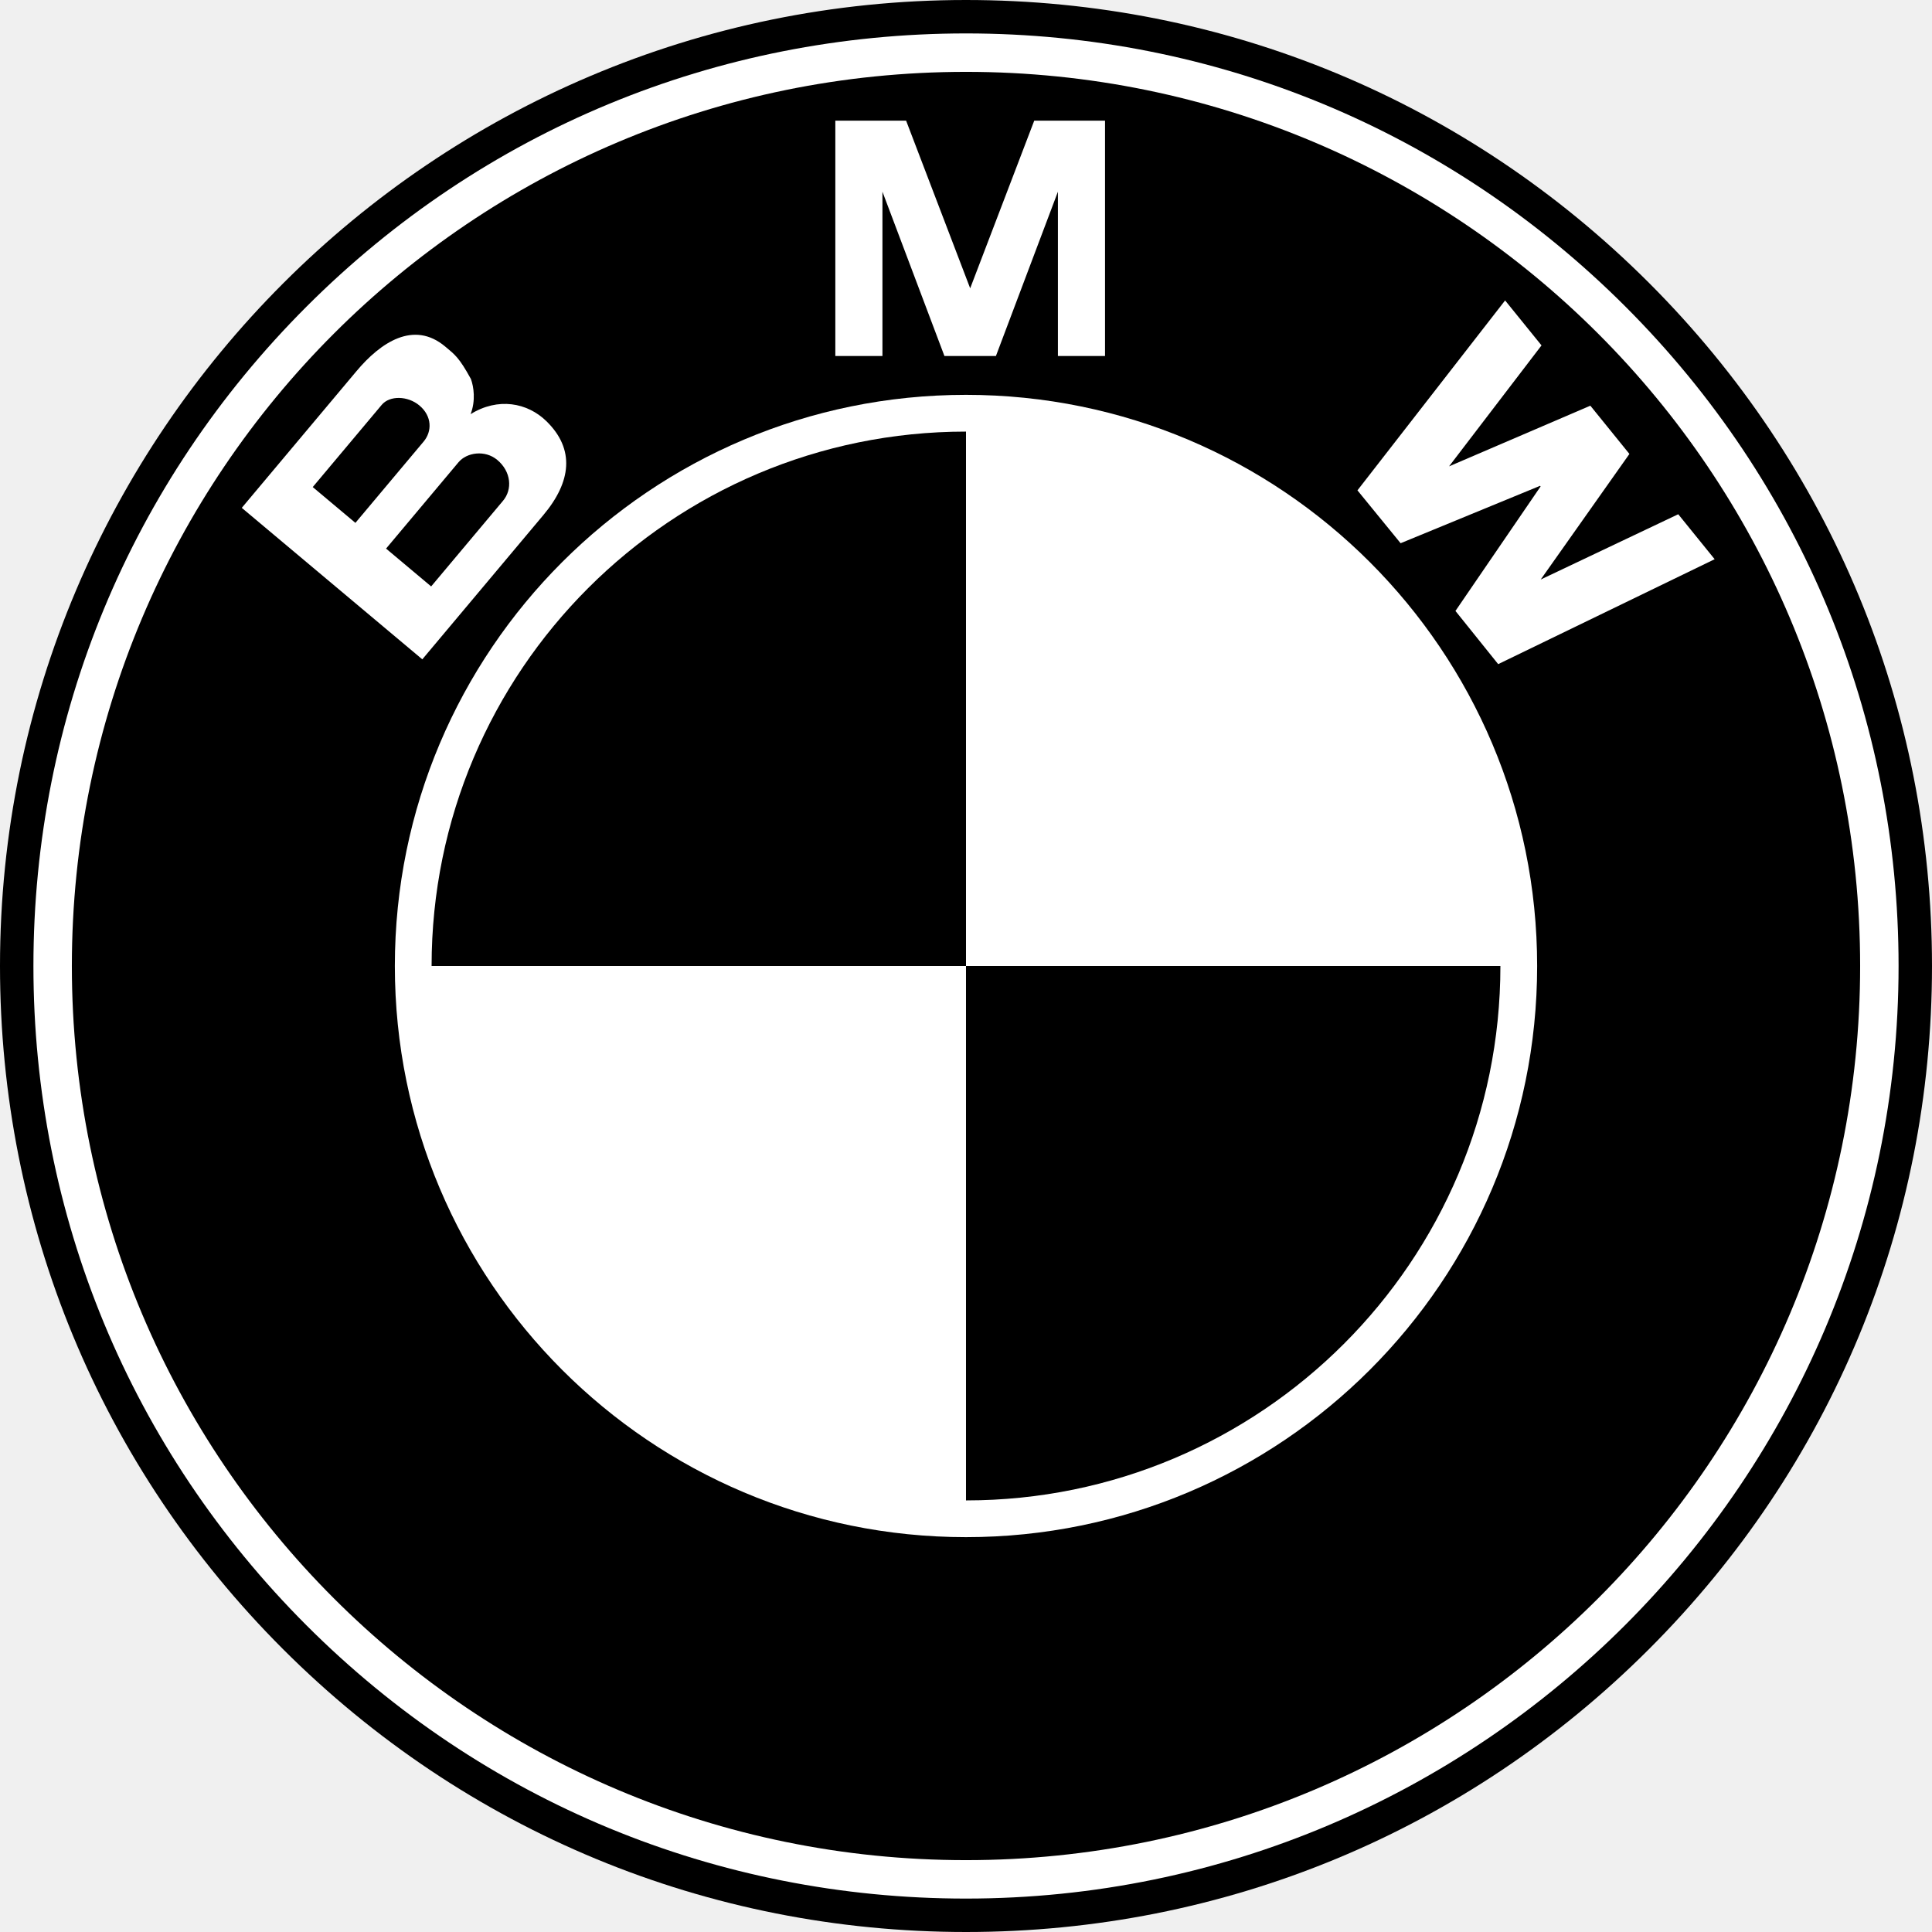
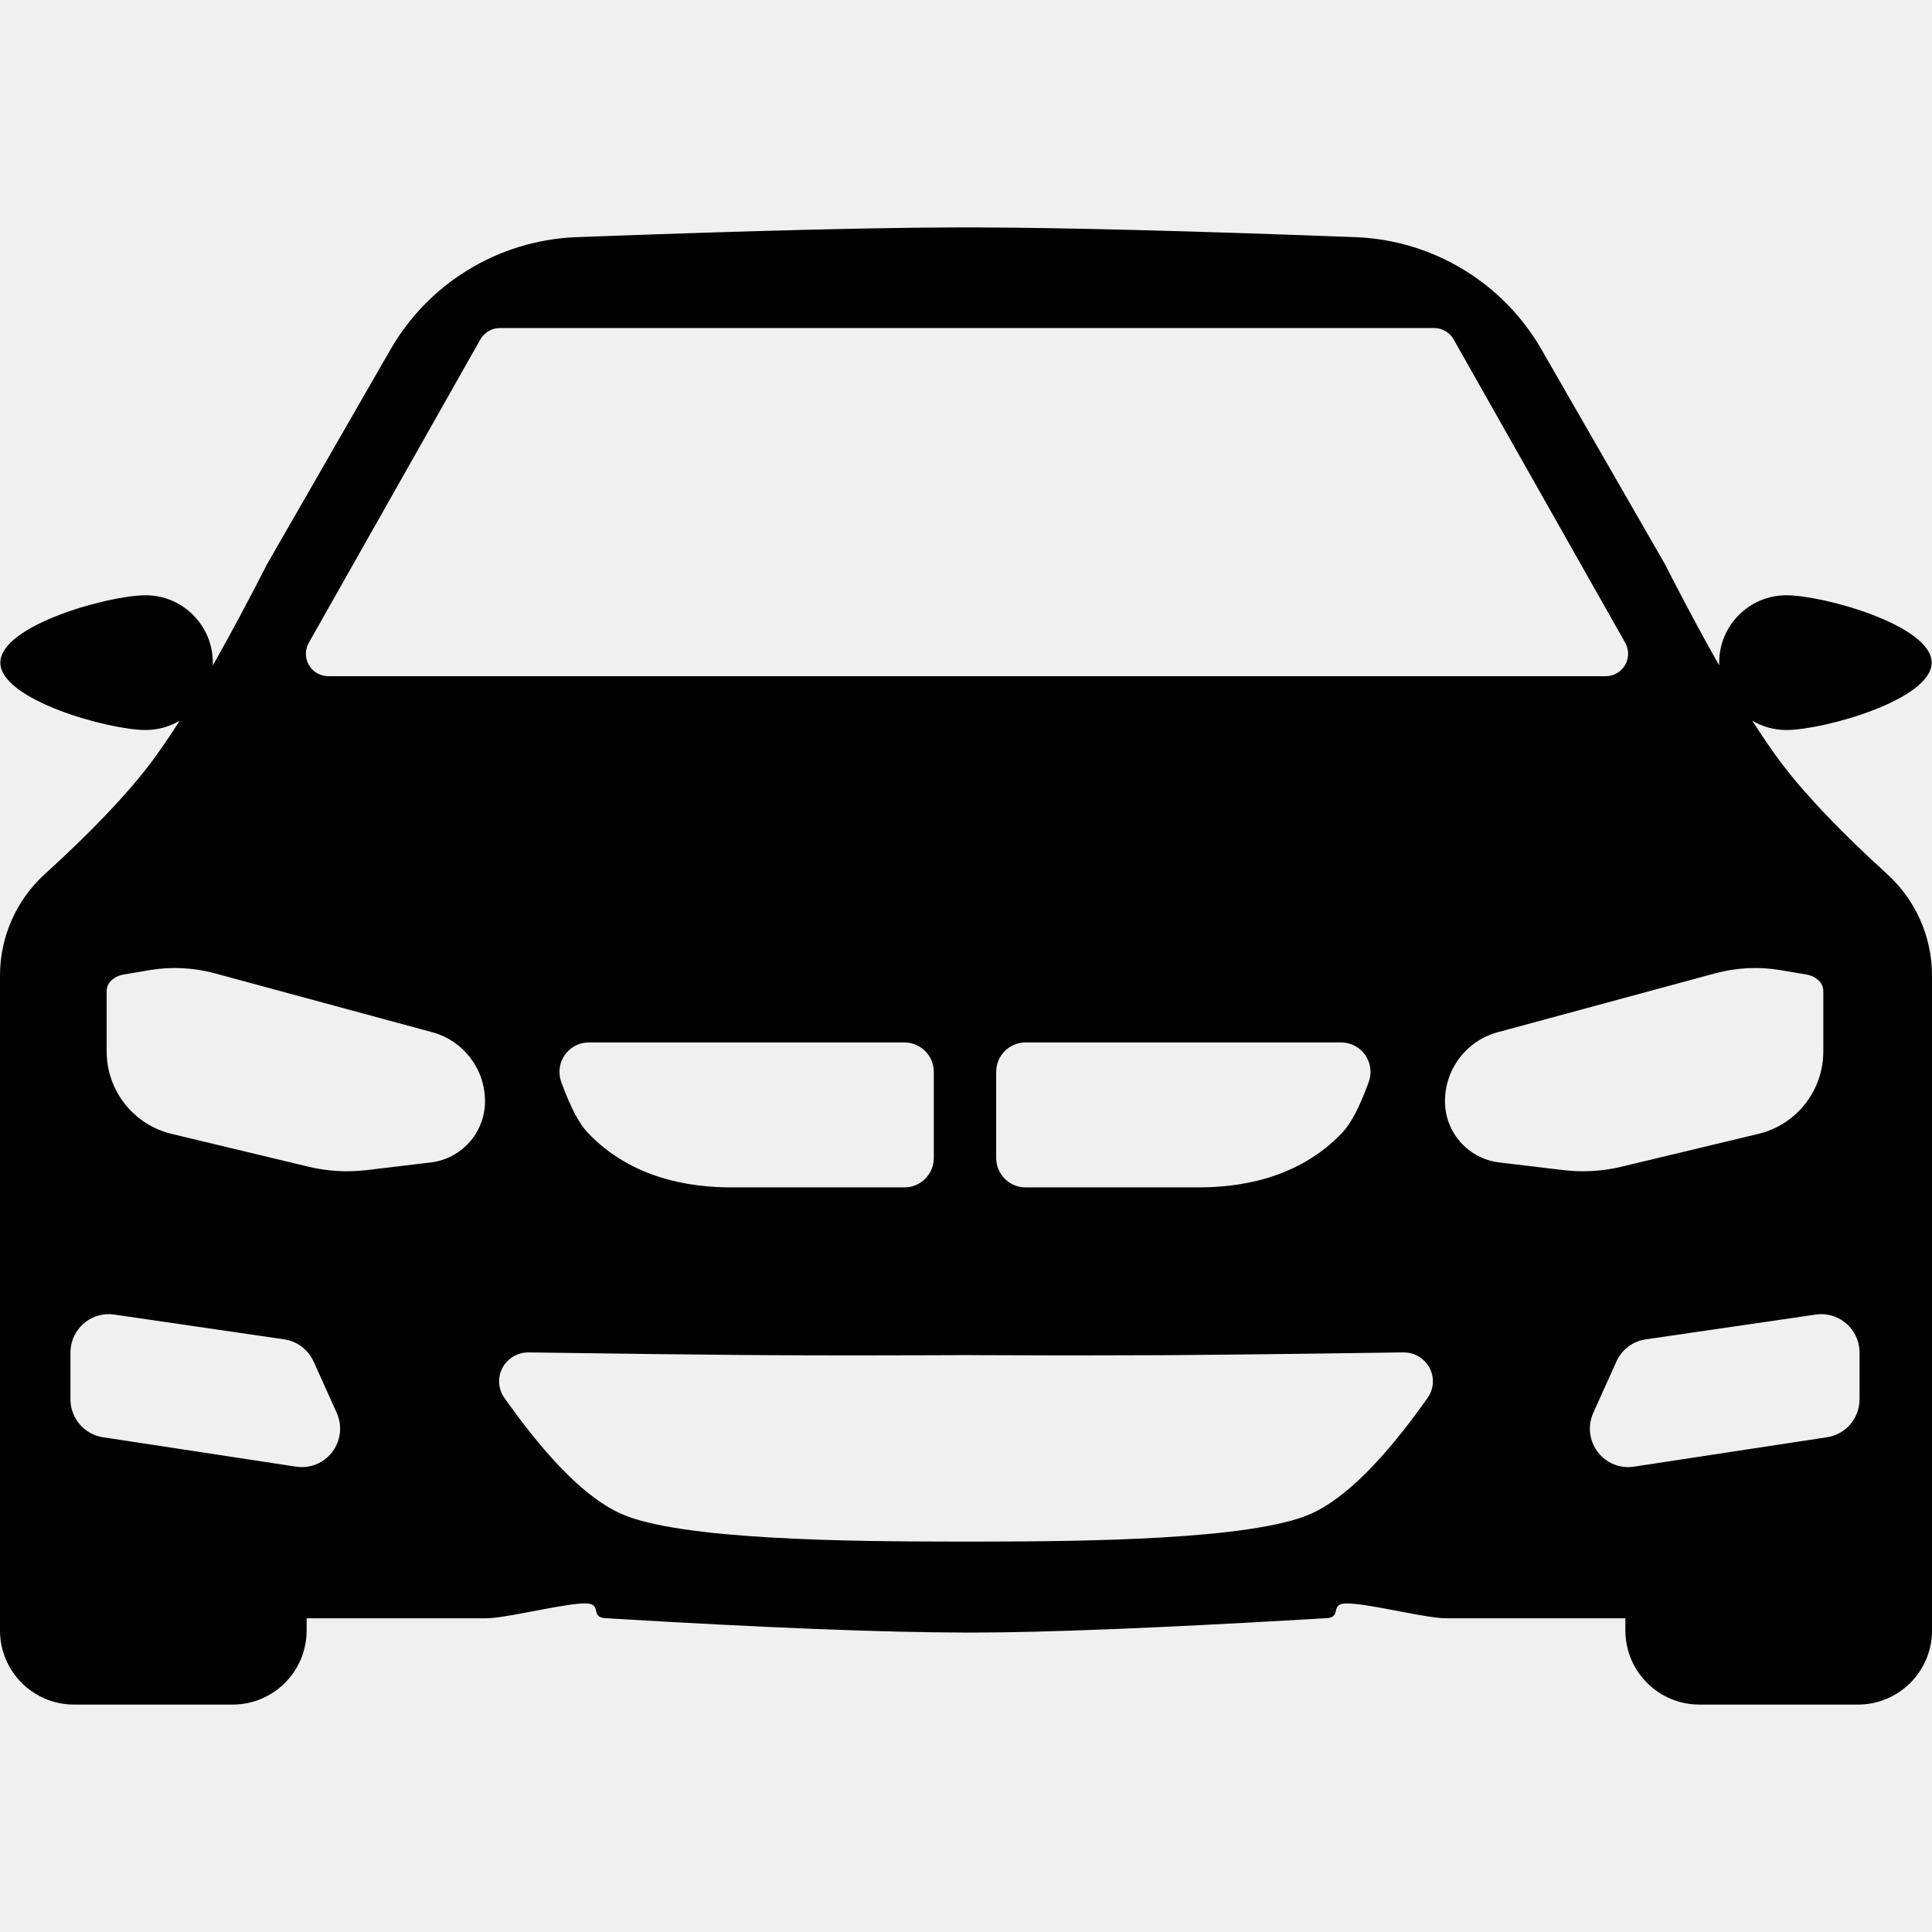
- <svg xmlns="http://www.w3.org/2000/svg" width="2500" height="2500" viewBox="0 0 498.503 498.503">
-   <path d="M249.251 498.503c66.577 0 129.168-25.928 176.247-73.005 47.077-47.078 73.005-109.67 73.005-176.247 0-66.576-25.928-129.168-73.005-176.246C378.42 25.927 315.828 0 249.251 0 111.813 0 0 111.813 0 249.251c0 66.577 25.927 129.169 73.005 176.247 47.078 47.077 109.67 73.005 176.246 73.005z" />
-   <path d="M8.624 249.251c0-64.272 25.03-124.699 70.479-170.148 45.449-45.45 105.875-70.479 170.148-70.479s124.7 25.029 170.148 70.479c45.449 45.449 70.479 105.875 70.479 170.148 0 132.683-107.945 240.628-240.627 240.628-64.273 0-124.699-25.03-170.148-70.479C33.654 373.95 8.624 313.524 8.624 249.251z" fill="#fff" />
-   <path d="M249.251 18.541c-127.416 0-230.71 103.294-230.71 230.71s103.294 230.711 230.71 230.711c127.416 0 230.71-103.295 230.71-230.711s-103.294-230.71-230.71-230.71z" />
-   <path d="M249.251 396.621c-81.389 0-147.37-65.98-147.37-147.37 0-81.389 65.981-147.37 147.37-147.37 81.389 0 147.37 65.981 147.37 147.37 0 81.39-65.98 147.37-147.37 147.37z" fill="#fff" />
-   <path d="M111.362 249.251h137.889V111.362c-76.153 0-137.889 61.737-137.889 137.889zM249.251 249.251v137.89c76.153 0 137.889-61.736 137.889-137.89H249.251z" />
-   <path d="M140.952 108.643c-4.885-4.748-12.436-6.179-19.525-1.784 1.354-3.509.801-7.09.082-9.066-3.054-5.569-4.12-6.266-6.637-8.378-8.148-6.837-16.723-1-22.856 6.309l-29.632 35.313 46.581 39.087 31.249-37.24c7.14-8.509 8.244-16.945.738-24.241zM256.97 91.863l15.997-42.401v42.401h12.158V31.137h-18.267l-16.615 43.479h.172L233.8 31.137h-18.266v60.726h12.157V49.462l15.998 42.401h13.281zM420.43 117.127l-22.89 32.407 35.486-16.847 9.396 11.603-55.854 27.075-11.027-13.727 21.969-32.123-.13-.161-35.989 14.81-11.135-13.64 38.097-49.004 9.396 11.603-23.857 31.208 36.458-15.652 10.08 12.448z" fill="#fff" />
-   <path d="M98.491 104.464c2.062-2.458 6.722-2.357 9.719.157 3.295 2.765 3.303 6.685 1.09 9.321l-17.597 20.971-11.01-9.239 17.798-21.21zM129.8 129.203l-18.553 22.11-11.634-9.762 18.703-22.29c2.112-2.517 6.821-3.25 9.997-.584 3.595 3.015 3.951 7.59 1.487 10.526z" />
+ <svg xmlns="http://www.w3.org/2000/svg" height="960" viewBox="0 0 960 960" width="960">
+   <path d="m674.312 117.867c38.089 1.716 72.662 22.773 91.672 55.833l61.264 106.545 2.126 4.151 1.663 3.227c8.278 16.022 16.026 30.374 23.242 43.058-.021-.472-.031-.945-.031-1.421 0-18.486 14.957-33.473 33.408-33.473s72.173 14.986 72.173 33.473c0 18.486-53.723 33.473-72.173 33.473-6.191 0-11.989-1.687-16.961-4.628l1.311 2.047c4.779 7.419 9.251 13.875 13.415 19.367l.461.606c11.771 15.404 29.059 33.483 51.863 54.237 14.174 12.896 22.254 31.173 22.254 50.339v325.48c0 20.335-16.48 36.82-36.809 36.82h-78.742c-20.329 0-36.809-16.485-36.809-36.82v-6.06h-88.937c-4.636 0-12.629-1.428-21.066-3.028l-8.367-1.59-2.783-.516c-6.89-1.258-13.198-2.251-17.234-2.251-4.21 0-4.916 1.526-5.334 3.19l-.2.837c-.425 1.728-1.115 3.357-5.62 3.357l-9.5.557c-74.394 4.317-129.356 6.498-164.887 6.543l-3.668-.002c-42.048-.093-101.428-2.459-178.141-7.097-4.395 0-5.159-1.551-5.588-3.231l-.232-.964-.069-.261c-.433-1.559-1.276-2.929-5.265-2.929-4.701 0-12.485 1.347-20.681 2.891l-8.997 1.71c-7.954 1.498-15.373 2.784-19.772 2.784h-88.937v6.06c0 20.335-16.48 36.82-36.809 36.82h-78.742c-20.329 0-36.809-16.485-36.809-36.82v-325.48c0-19.166 8.079-37.443 22.252-50.341 22.806-20.753 40.094-38.832 51.865-54.235l.925-1.22c4.413-5.863 9.167-12.797 14.261-20.801-4.97 2.942-10.768 4.629-16.96 4.629-18.451 0-72.173-14.986-72.173-33.473 0-18.486 53.723-33.473 72.173-33.473 18.451 0 33.408 14.986 33.408 33.473 0 .476-.01.95-.03 1.421l1.473-2.599c7.895-13.986 16.414-29.931 25.557-47.836l61.264-106.545c19.01-33.06 53.583-54.117 91.672-55.833l12.735-.47c77.95-2.84 137.184-4.304 177.701-4.397h3.875l5.342.008c43.543.125 106.533 1.744 188.97 4.859zm-411.594 554.134c-8.011-.116-14.599 6.217-14.718 14.146-.043 3.013.872 5.964 2.615 8.435l1.308 1.843c21.315 29.869 40.233 48.469 56.753 55.8 29.21 12.962 113.129 13.73 164.609 13.775h13.43c51.479-.045 135.399-.813 164.609-13.775 16.858-7.481 36.211-26.695 58.06-57.644 1.744-2.47 2.659-5.421 2.616-8.434-.118-7.928-6.707-14.261-14.718-14.146l-48.142.656c-25.836.329-46.899.552-63.191.668l-9.301.059c-12.173.067-25.251.102-39.234.104l-13.961-.008c-12.908-.016-26.527-.058-40.856-.125l-0-.025-2.595.013-2.597-.013-.002.025-14.092.058c-11.546.042-22.599.066-33.158.072l-9.557.001c-14.559-.006-28.125-.047-40.696-.124l-12.181-.087c-24.041-.197-57.105-.594-99.19-1.193zm-227.521-2.65c-.131.909-.197 1.825-.197 2.743v23.189c0 9.439 6.869 17.461 16.163 18.877l95.97 14.62c10.383 1.582 20.077-5.587 21.652-16.013.551-3.646.039-7.373-1.475-10.733l-11.485-25.493c-2.673-5.934-8.174-10.09-14.593-11.026l-84.485-12.317c-10.393-1.515-20.041 5.716-21.55 16.151zm888.605 0c-1.509-10.435-11.157-17.666-21.55-16.151l-84.485 12.317c-6.419.936-11.92 5.092-14.593 11.026l-11.485 25.493c-1.514 3.36-2.026 7.087-1.475 10.733 1.575 10.425 11.269 17.594 21.652 16.013l95.97-14.62c9.294-1.416 16.163-9.438 16.163-18.877v-23.189c0-.918-.066-1.835-.197-2.743zm-474.351-151.352h-156.899c-1.699 0-3.384.299-4.98.883-7.549 2.764-11.44 11.158-8.69 18.747l.269.738c4.304 11.733 8.54 19.819 12.709 24.256 22.173 23.601 52.215 27.303 70.869 27.375l86.722.001c8.035 0 14.548-6.548 14.548-14.625v-42.75c0-8.077-6.513-14.625-14.548-14.625zm216.995 0h-156.899c-8.035 0-14.548 6.548-14.548 14.625v42.75c0 8.077 6.513 14.625 14.548 14.625h86.161c18.608 0 49.034-3.537 71.431-27.376 4.082-4.345 8.228-12.187 12.44-23.527l.538-1.467c2.75-7.589-1.141-15.983-8.69-18.747-1.596-.584-3.282-.883-4.98-.883zm-592.094-35.95-13.065 2.199c-2.148.361-4.152 1.317-5.787 2.759-1.59 1.402-2.501 3.422-2.501 5.545v29.893c0 19.488 13.334 36.431 32.24 40.965l68.048 16.322c9.472 2.272 19.271 2.842 28.942 1.685l31.844-3.812c15.362-1.839 26.927-14.9 26.927-30.409 0-16.043-10.731-30.093-26.18-34.278l-108.113-29.286c-10.545-2.857-21.582-3.397-32.355-1.583zm810.294 0c-10.773-1.813-21.809-1.273-32.355 1.583l-108.113 29.286c-15.449 4.185-26.18 18.235-26.18 34.278 0 15.509 11.565 28.57 26.927 30.409l31.844 3.812c9.671 1.158 19.47.587 28.942-1.685l68.048-16.322c18.905-4.535 32.24-21.478 32.24-40.965v-29.893c0-2.123-.911-4.143-2.501-5.545-1.635-1.442-3.639-2.397-5.787-2.759zm-172.042-319.05h-464.209c-4.02 0-7.73 2.162-9.707 5.66l-85.243 150.72c-3.029 5.356-1.139 12.152 4.222 15.179 1.674.945 3.563 1.441 5.485 1.441h634.696c1.922 0 3.812-.496 5.485-1.441 5.361-3.027 7.252-9.823 4.222-15.179l-85.243-150.72c-1.978-3.497-5.687-5.66-9.707-5.66z" fill-rule="evenodd" />
</svg>
